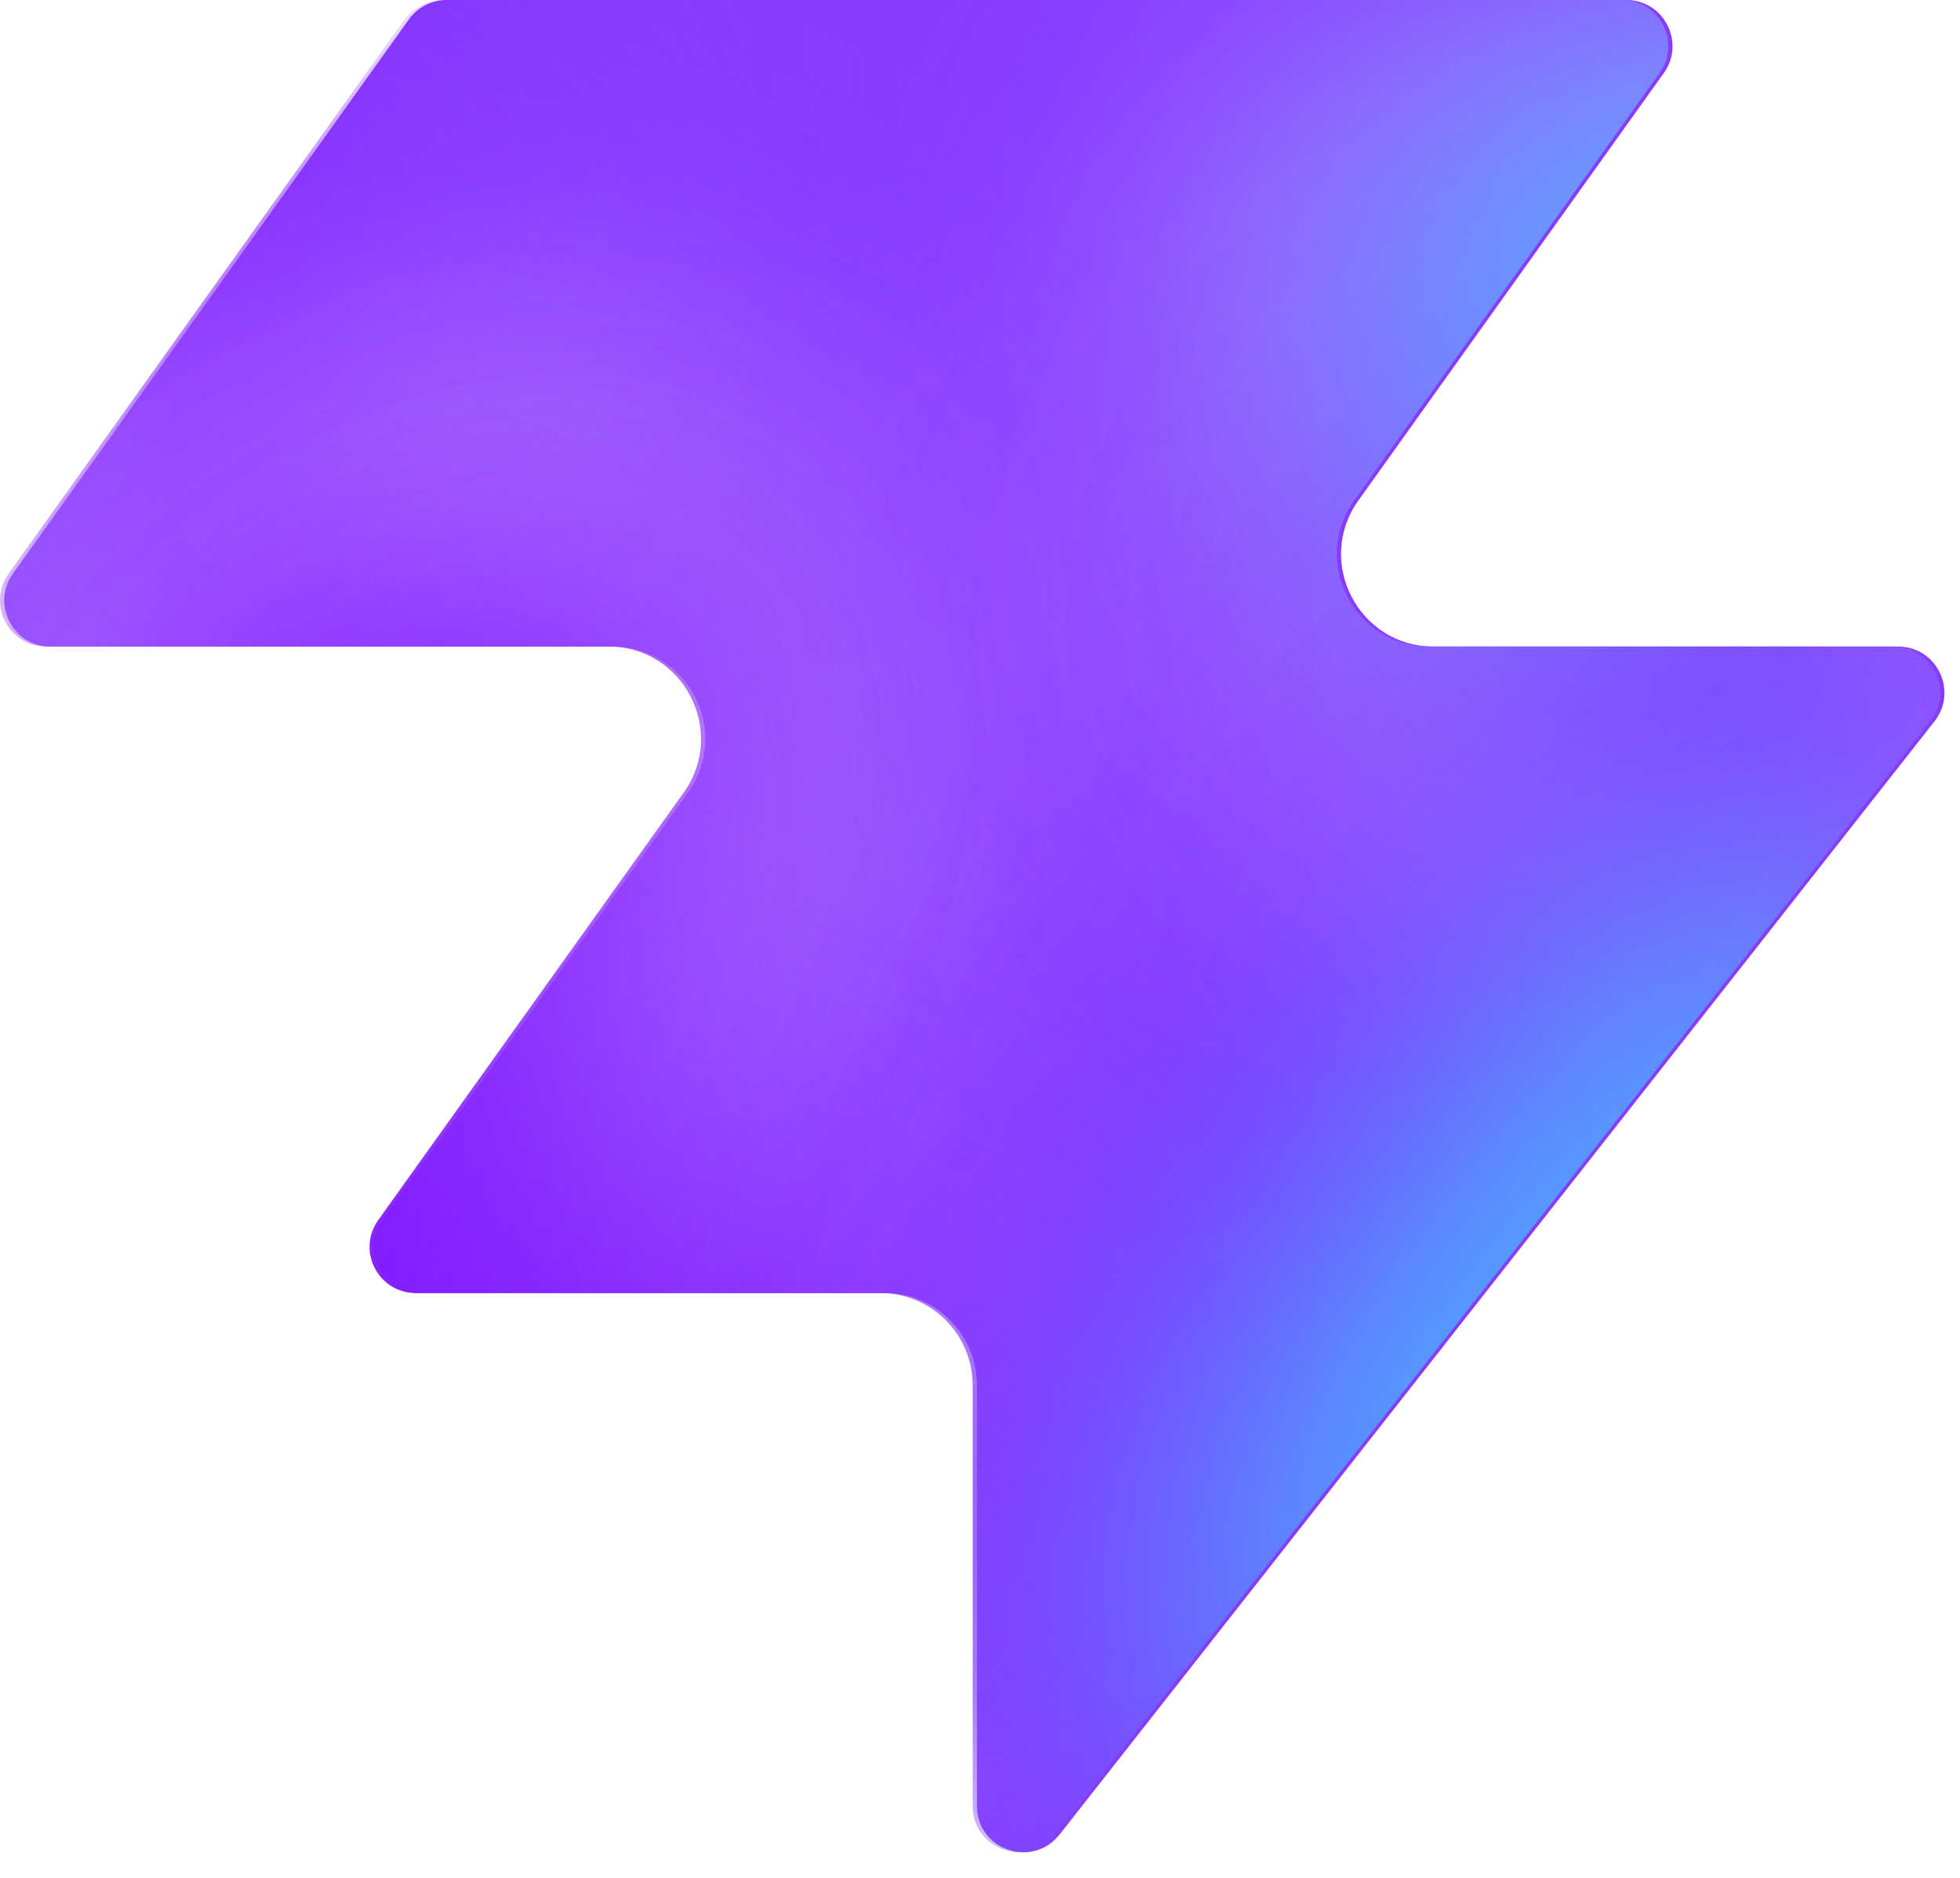
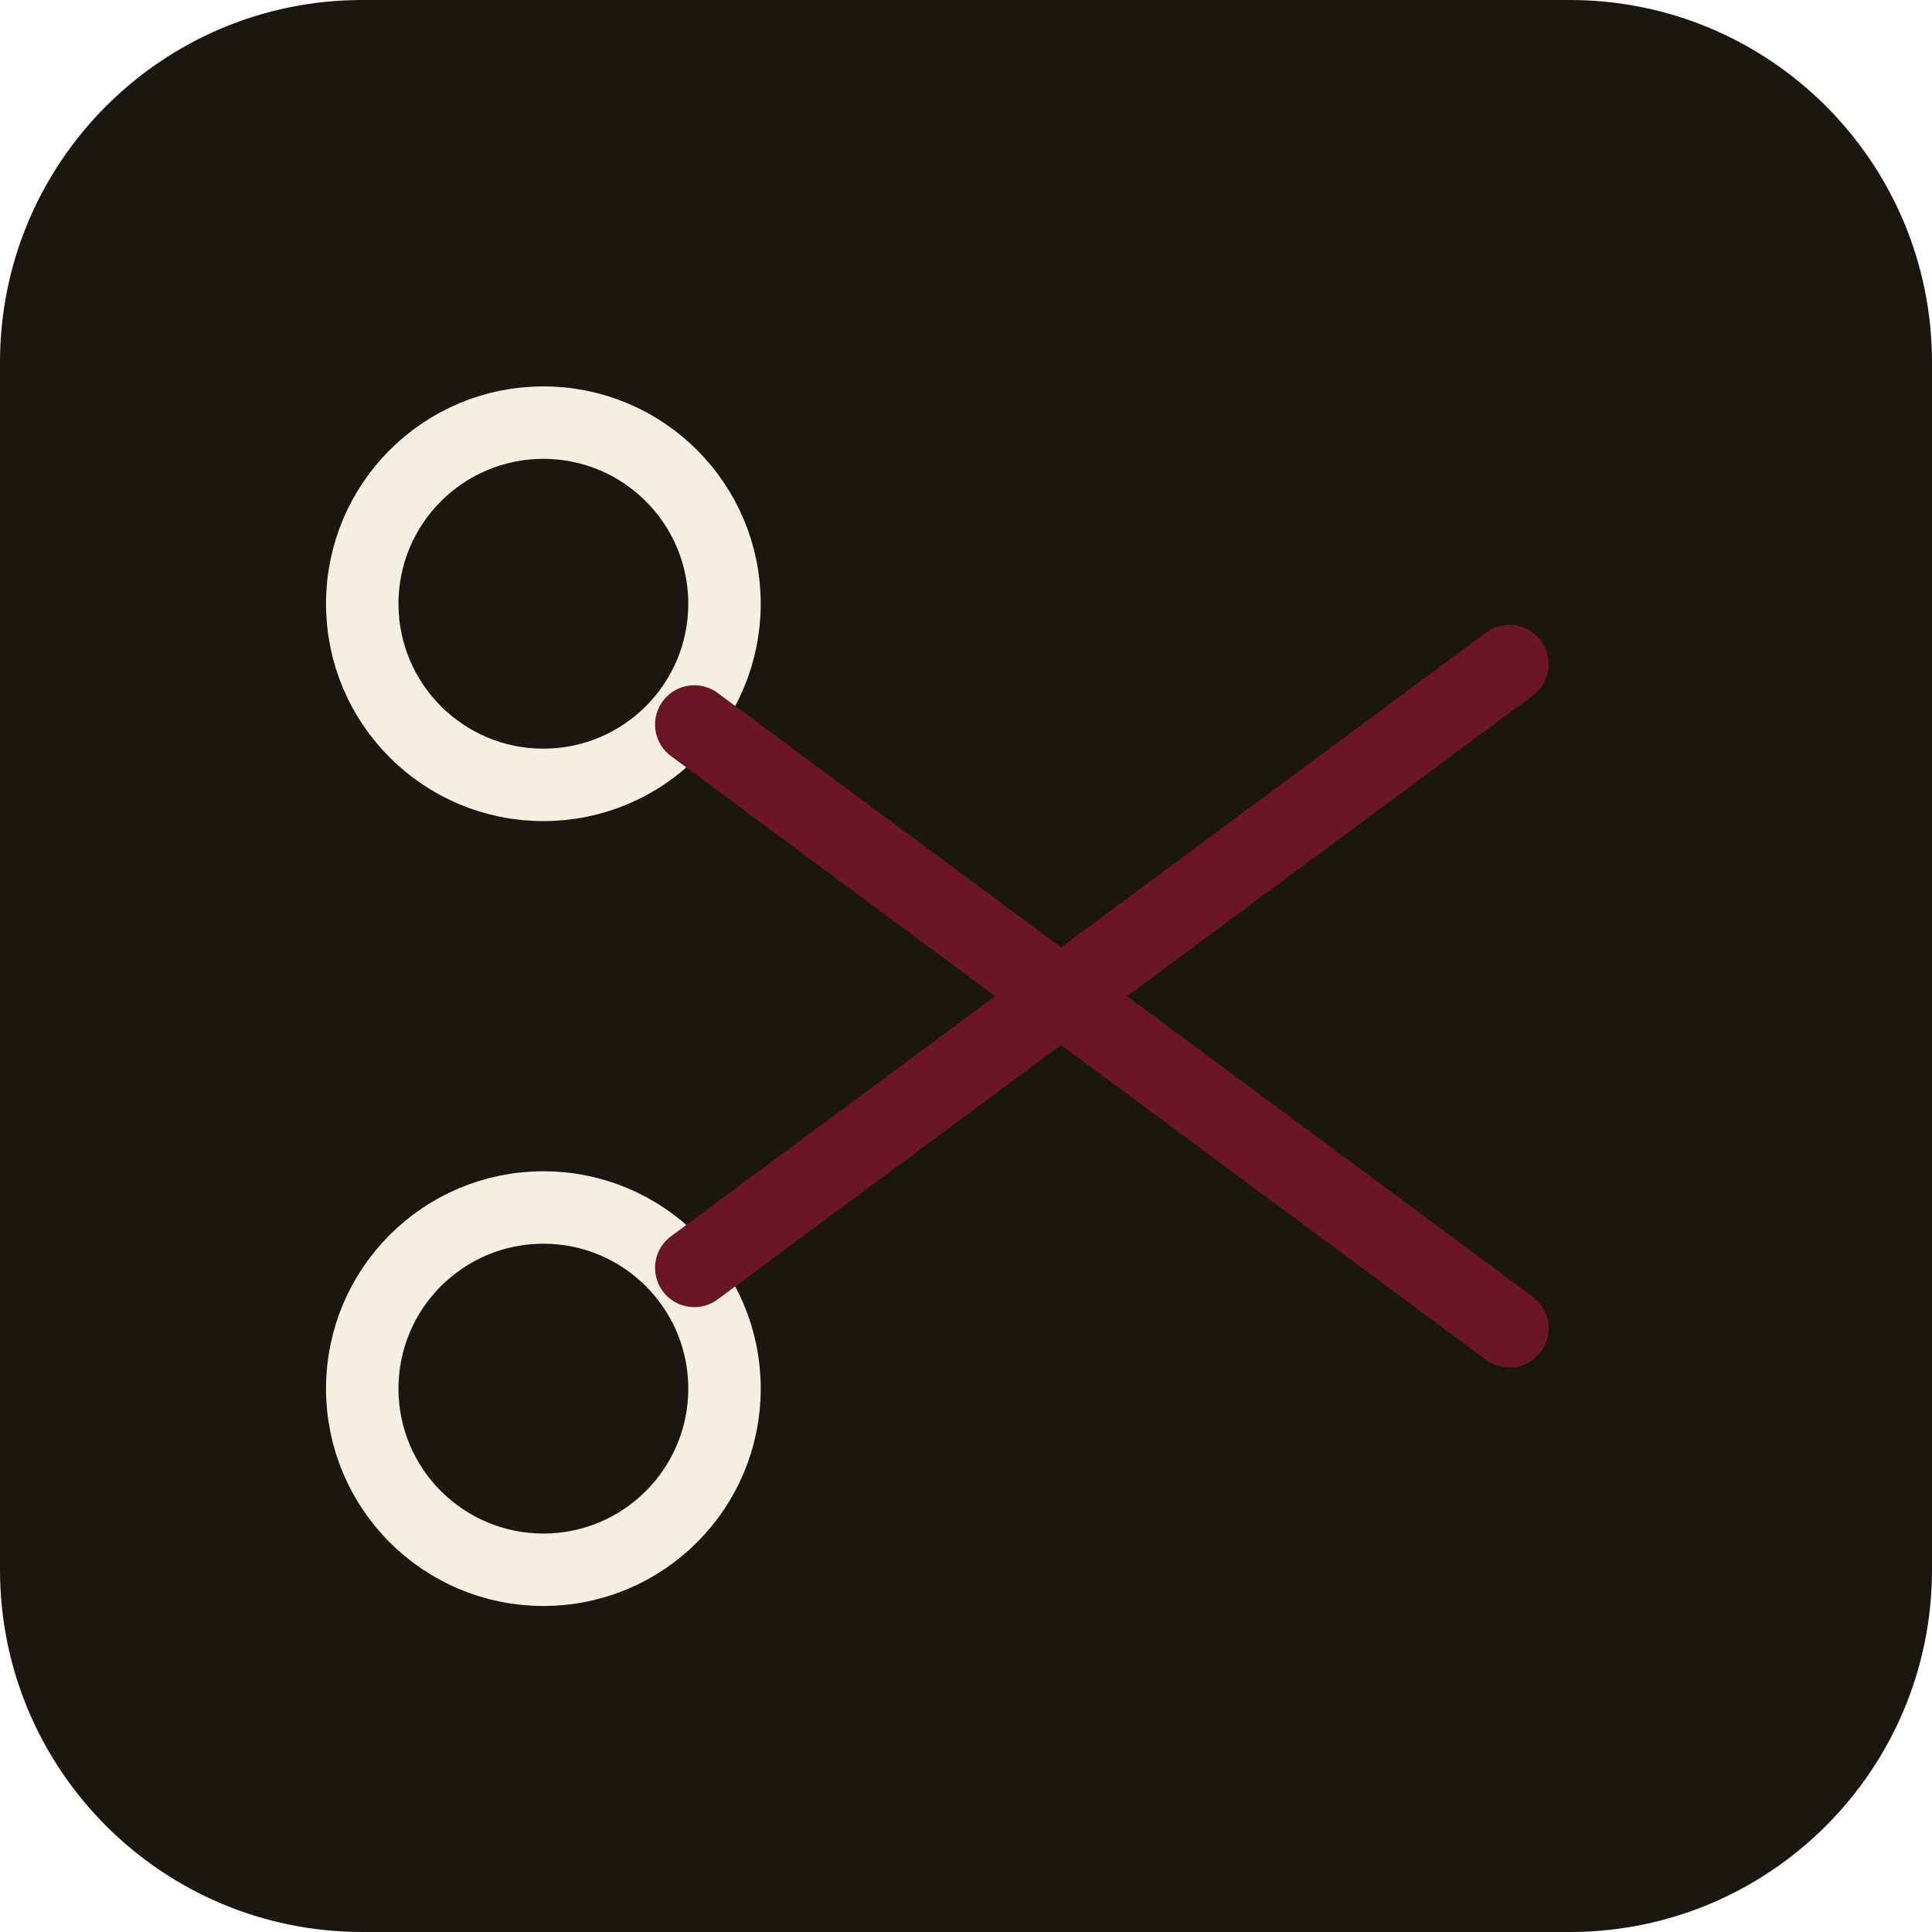
- <svg xmlns="http://www.w3.org/2000/svg" width="48" height="46" fill="none" viewBox="0 0 48 46">
-   <path fill="#863bff" d="M25.946 44.938c-.664.845-2.021.375-2.021-.698V33.937a2.26 2.26 0 0 0-2.262-2.262H10.287c-.92 0-1.456-1.04-.92-1.788l7.48-10.471c1.07-1.497 0-3.578-1.842-3.578H1.237c-.92 0-1.456-1.04-.92-1.788L10.013.474c.214-.297.556-.474.92-.474h28.894c.92 0 1.456 1.04.92 1.788l-7.48 10.471c-1.07 1.498 0 3.579 1.842 3.579h11.377c.943 0 1.473 1.088.89 1.83L25.947 44.94z" style="fill:#863bff;fill:color(display-p3 .525 .23 1);fill-opacity:1" />
-   <mask id="a" width="48" height="46" x="0" y="0" maskUnits="userSpaceOnUse" style="mask-type:alpha">
-     <path fill="#000" d="M25.842 44.938c-.664.844-2.021.375-2.021-.698V33.937a2.26 2.26 0 0 0-2.262-2.262H10.183c-.92 0-1.456-1.04-.92-1.788l7.48-10.471c1.07-1.498 0-3.579-1.842-3.579H1.133c-.92 0-1.456-1.04-.92-1.787L9.91.473c.214-.297.556-.474.92-.474h28.894c.92 0 1.456 1.04.92 1.788l-7.48 10.471c-1.07 1.498 0 3.578 1.842 3.578h11.377c.943 0 1.473 1.088.89 1.832L25.843 44.94z" style="fill:#000;fill-opacity:1" />
-   </mask>
-   <g mask="url(#a)">
-     <g filter="url(#b)">
-       <ellipse cx="5.508" cy="14.704" fill="#ede6ff" rx="5.508" ry="14.704" style="fill:#ede6ff;fill:color(display-p3 .927 .903 1);fill-opacity:1" transform="matrix(.00324 1 1 -.00324 -4.47 31.516)" />
-     </g>
-     <g filter="url(#c)">
-       <ellipse cx="10.399" cy="29.851" fill="#ede6ff" rx="10.399" ry="29.851" style="fill:#ede6ff;fill:color(display-p3 .927 .903 1);fill-opacity:1" transform="matrix(.00324 1 1 -.00324 -39.328 7.883)" />
-     </g>
-     <g filter="url(#d)">
-       <ellipse cx="5.508" cy="30.487" fill="#7e14ff" rx="5.508" ry="30.487" style="fill:#7e14ff;fill:color(display-p3 .492 .077 1);fill-opacity:1" transform="rotate(89.814 -25.913 -14.639)scale(1 -1)" />
-     </g>
-     <g filter="url(#e)">
-       <ellipse cx="5.508" cy="30.599" fill="#7e14ff" rx="5.508" ry="30.599" style="fill:#7e14ff;fill:color(display-p3 .492 .077 1);fill-opacity:1" transform="rotate(89.814 -32.644 -3.334)scale(1 -1)" />
-     </g>
-     <g filter="url(#f)">
-       <ellipse cx="5.508" cy="30.599" fill="#7e14ff" rx="5.508" ry="30.599" style="fill:#7e14ff;fill:color(display-p3 .492 .077 1);fill-opacity:1" transform="matrix(.00324 1 1 -.00324 -34.34 30.47)" />
-     </g>
-     <g filter="url(#g)">
-       <ellipse cx="14.072" cy="22.078" fill="#ede6ff" rx="14.072" ry="22.078" style="fill:#ede6ff;fill:color(display-p3 .927 .903 1);fill-opacity:1" transform="rotate(93.35 24.506 48.493)scale(-1 1)" />
-     </g>
-     <g filter="url(#h)">
-       <ellipse cx="3.47" cy="21.501" fill="#7e14ff" rx="3.47" ry="21.501" style="fill:#7e14ff;fill:color(display-p3 .492 .077 1);fill-opacity:1" transform="rotate(89.009 28.708 47.59)scale(-1 1)" />
-     </g>
-     <g filter="url(#i)">
-       <ellipse cx="3.47" cy="21.501" fill="#7e14ff" rx="3.47" ry="21.501" style="fill:#7e14ff;fill:color(display-p3 .492 .077 1);fill-opacity:1" transform="rotate(89.009 28.708 47.59)scale(-1 1)" />
-     </g>
-     <g filter="url(#j)">
-       <ellipse cx=".387" cy="8.972" fill="#7e14ff" rx="4.407" ry="29.108" style="fill:#7e14ff;fill:color(display-p3 .492 .077 1);fill-opacity:1" transform="rotate(39.51 .387 8.972)" />
-     </g>
-     <g filter="url(#k)">
-       <ellipse cx="47.523" cy="-6.092" fill="#7e14ff" rx="4.407" ry="29.108" style="fill:#7e14ff;fill:color(display-p3 .492 .077 1);fill-opacity:1" transform="rotate(37.892 47.523 -6.092)" />
-     </g>
-     <g filter="url(#l)">
-       <ellipse cx="41.412" cy="6.333" fill="#47bfff" rx="5.971" ry="9.665" style="fill:#47bfff;fill:color(display-p3 .28 .748 1);fill-opacity:1" transform="rotate(37.892 41.412 6.333)" />
-     </g>
-     <g filter="url(#m)">
-       <ellipse cx="-1.879" cy="38.332" fill="#7e14ff" rx="4.407" ry="29.108" style="fill:#7e14ff;fill:color(display-p3 .492 .077 1);fill-opacity:1" transform="rotate(37.892 -1.88 38.332)" />
-     </g>
-     <g filter="url(#n)">
-       <ellipse cx="-1.879" cy="38.332" fill="#7e14ff" rx="4.407" ry="29.108" style="fill:#7e14ff;fill:color(display-p3 .492 .077 1);fill-opacity:1" transform="rotate(37.892 -1.88 38.332)" />
-     </g>
-     <g filter="url(#o)">
-       <ellipse cx="35.651" cy="29.907" fill="#7e14ff" rx="4.407" ry="29.108" style="fill:#7e14ff;fill:color(display-p3 .492 .077 1);fill-opacity:1" transform="rotate(37.892 35.651 29.907)" />
-     </g>
-     <g filter="url(#p)">
-       <ellipse cx="38.418" cy="32.4" fill="#47bfff" rx="5.971" ry="15.297" style="fill:#47bfff;fill:color(display-p3 .28 .748 1);fill-opacity:1" transform="rotate(37.892 38.418 32.4)" />
-     </g>
-   </g>
-   <defs>
-     <filter id="b" width="60.045" height="41.654" x="-19.77" y="16.149" color-interpolation-filters="sRGB" filterUnits="userSpaceOnUse">
-       <feFlood flood-opacity="0" result="BackgroundImageFix" />
-       <feBlend in="SourceGraphic" in2="BackgroundImageFix" result="shape" />
-       <feGaussianBlur result="effect1_foregroundBlur_2002_17158" stdDeviation="7.659" />
-     </filter>
-     <filter id="c" width="90.34" height="51.437" x="-54.613" y="-7.533" color-interpolation-filters="sRGB" filterUnits="userSpaceOnUse">
-       <feFlood flood-opacity="0" result="BackgroundImageFix" />
-       <feBlend in="SourceGraphic" in2="BackgroundImageFix" result="shape" />
-       <feGaussianBlur result="effect1_foregroundBlur_2002_17158" stdDeviation="7.659" />
-     </filter>
-     <filter id="d" width="79.355" height="29.4" x="-49.64" y="2.03" color-interpolation-filters="sRGB" filterUnits="userSpaceOnUse">
-       <feFlood flood-opacity="0" result="BackgroundImageFix" />
-       <feBlend in="SourceGraphic" in2="BackgroundImageFix" result="shape" />
-       <feGaussianBlur result="effect1_foregroundBlur_2002_17158" stdDeviation="4.596" />
-     </filter>
-     <filter id="e" width="79.579" height="29.4" x="-45.045" y="20.029" color-interpolation-filters="sRGB" filterUnits="userSpaceOnUse">
-       <feFlood flood-opacity="0" result="BackgroundImageFix" />
-       <feBlend in="SourceGraphic" in2="BackgroundImageFix" result="shape" />
-       <feGaussianBlur result="effect1_foregroundBlur_2002_17158" stdDeviation="4.596" />
-     </filter>
-     <filter id="f" width="79.579" height="29.4" x="-43.513" y="21.178" color-interpolation-filters="sRGB" filterUnits="userSpaceOnUse">
-       <feFlood flood-opacity="0" result="BackgroundImageFix" />
-       <feBlend in="SourceGraphic" in2="BackgroundImageFix" result="shape" />
-       <feGaussianBlur result="effect1_foregroundBlur_2002_17158" stdDeviation="4.596" />
-     </filter>
-     <filter id="g" width="74.749" height="58.852" x="15.756" y="-17.901" color-interpolation-filters="sRGB" filterUnits="userSpaceOnUse">
-       <feFlood flood-opacity="0" result="BackgroundImageFix" />
-       <feBlend in="SourceGraphic" in2="BackgroundImageFix" result="shape" />
-       <feGaussianBlur result="effect1_foregroundBlur_2002_17158" stdDeviation="7.659" />
-     </filter>
-     <filter id="h" width="61.377" height="25.362" x="23.548" y="2.284" color-interpolation-filters="sRGB" filterUnits="userSpaceOnUse">
-       <feFlood flood-opacity="0" result="BackgroundImageFix" />
-       <feBlend in="SourceGraphic" in2="BackgroundImageFix" result="shape" />
-       <feGaussianBlur result="effect1_foregroundBlur_2002_17158" stdDeviation="4.596" />
-     </filter>
-     <filter id="i" width="61.377" height="25.362" x="23.548" y="2.284" color-interpolation-filters="sRGB" filterUnits="userSpaceOnUse">
-       <feFlood flood-opacity="0" result="BackgroundImageFix" />
-       <feBlend in="SourceGraphic" in2="BackgroundImageFix" result="shape" />
-       <feGaussianBlur result="effect1_foregroundBlur_2002_17158" stdDeviation="4.596" />
-     </filter>
-     <filter id="j" width="56.045" height="63.649" x="-27.636" y="-22.853" color-interpolation-filters="sRGB" filterUnits="userSpaceOnUse">
-       <feFlood flood-opacity="0" result="BackgroundImageFix" />
-       <feBlend in="SourceGraphic" in2="BackgroundImageFix" result="shape" />
-       <feGaussianBlur result="effect1_foregroundBlur_2002_17158" stdDeviation="4.596" />
-     </filter>
-     <filter id="k" width="54.814" height="64.646" x="20.116" y="-38.415" color-interpolation-filters="sRGB" filterUnits="userSpaceOnUse">
-       <feFlood flood-opacity="0" result="BackgroundImageFix" />
-       <feBlend in="SourceGraphic" in2="BackgroundImageFix" result="shape" />
-       <feGaussianBlur result="effect1_foregroundBlur_2002_17158" stdDeviation="4.596" />
-     </filter>
-     <filter id="l" width="33.541" height="35.313" x="24.641" y="-11.323" color-interpolation-filters="sRGB" filterUnits="userSpaceOnUse">
-       <feFlood flood-opacity="0" result="BackgroundImageFix" />
-       <feBlend in="SourceGraphic" in2="BackgroundImageFix" result="shape" />
-       <feGaussianBlur result="effect1_foregroundBlur_2002_17158" stdDeviation="4.596" />
-     </filter>
-     <filter id="m" width="54.814" height="64.646" x="-29.286" y="6.009" color-interpolation-filters="sRGB" filterUnits="userSpaceOnUse">
-       <feFlood flood-opacity="0" result="BackgroundImageFix" />
-       <feBlend in="SourceGraphic" in2="BackgroundImageFix" result="shape" />
-       <feGaussianBlur result="effect1_foregroundBlur_2002_17158" stdDeviation="4.596" />
-     </filter>
-     <filter id="n" width="54.814" height="64.646" x="-29.286" y="6.009" color-interpolation-filters="sRGB" filterUnits="userSpaceOnUse">
-       <feFlood flood-opacity="0" result="BackgroundImageFix" />
-       <feBlend in="SourceGraphic" in2="BackgroundImageFix" result="shape" />
-       <feGaussianBlur result="effect1_foregroundBlur_2002_17158" stdDeviation="4.596" />
-     </filter>
-     <filter id="o" width="54.814" height="64.646" x="8.244" y="-2.416" color-interpolation-filters="sRGB" filterUnits="userSpaceOnUse">
-       <feFlood flood-opacity="0" result="BackgroundImageFix" />
-       <feBlend in="SourceGraphic" in2="BackgroundImageFix" result="shape" />
-       <feGaussianBlur result="effect1_foregroundBlur_2002_17158" stdDeviation="4.596" />
-     </filter>
-     <filter id="p" width="39.409" height="43.623" x="18.713" y="10.588" color-interpolation-filters="sRGB" filterUnits="userSpaceOnUse">
-       <feFlood flood-opacity="0" result="BackgroundImageFix" />
-       <feBlend in="SourceGraphic" in2="BackgroundImageFix" result="shape" />
-       <feGaussianBlur result="effect1_foregroundBlur_2002_17158" stdDeviation="4.596" />
-     </filter>
-   </defs>
+ <svg xmlns="http://www.w3.org/2000/svg" viewBox="0 0 64 64">
+   <rect width="64" height="64" rx="12" fill="#1c1611" />
+   <circle cx="18" cy="20" r="6" fill="none" stroke="#f5efe2" stroke-width="2.4" />
+   <circle cx="18" cy="46" r="6" fill="none" stroke="#f5efe2" stroke-width="2.4" />
+   <path d="M23 24 50 44M23 42 50 22" fill="none" stroke="#6a1626" stroke-width="2.6" stroke-linecap="round" />
</svg>
